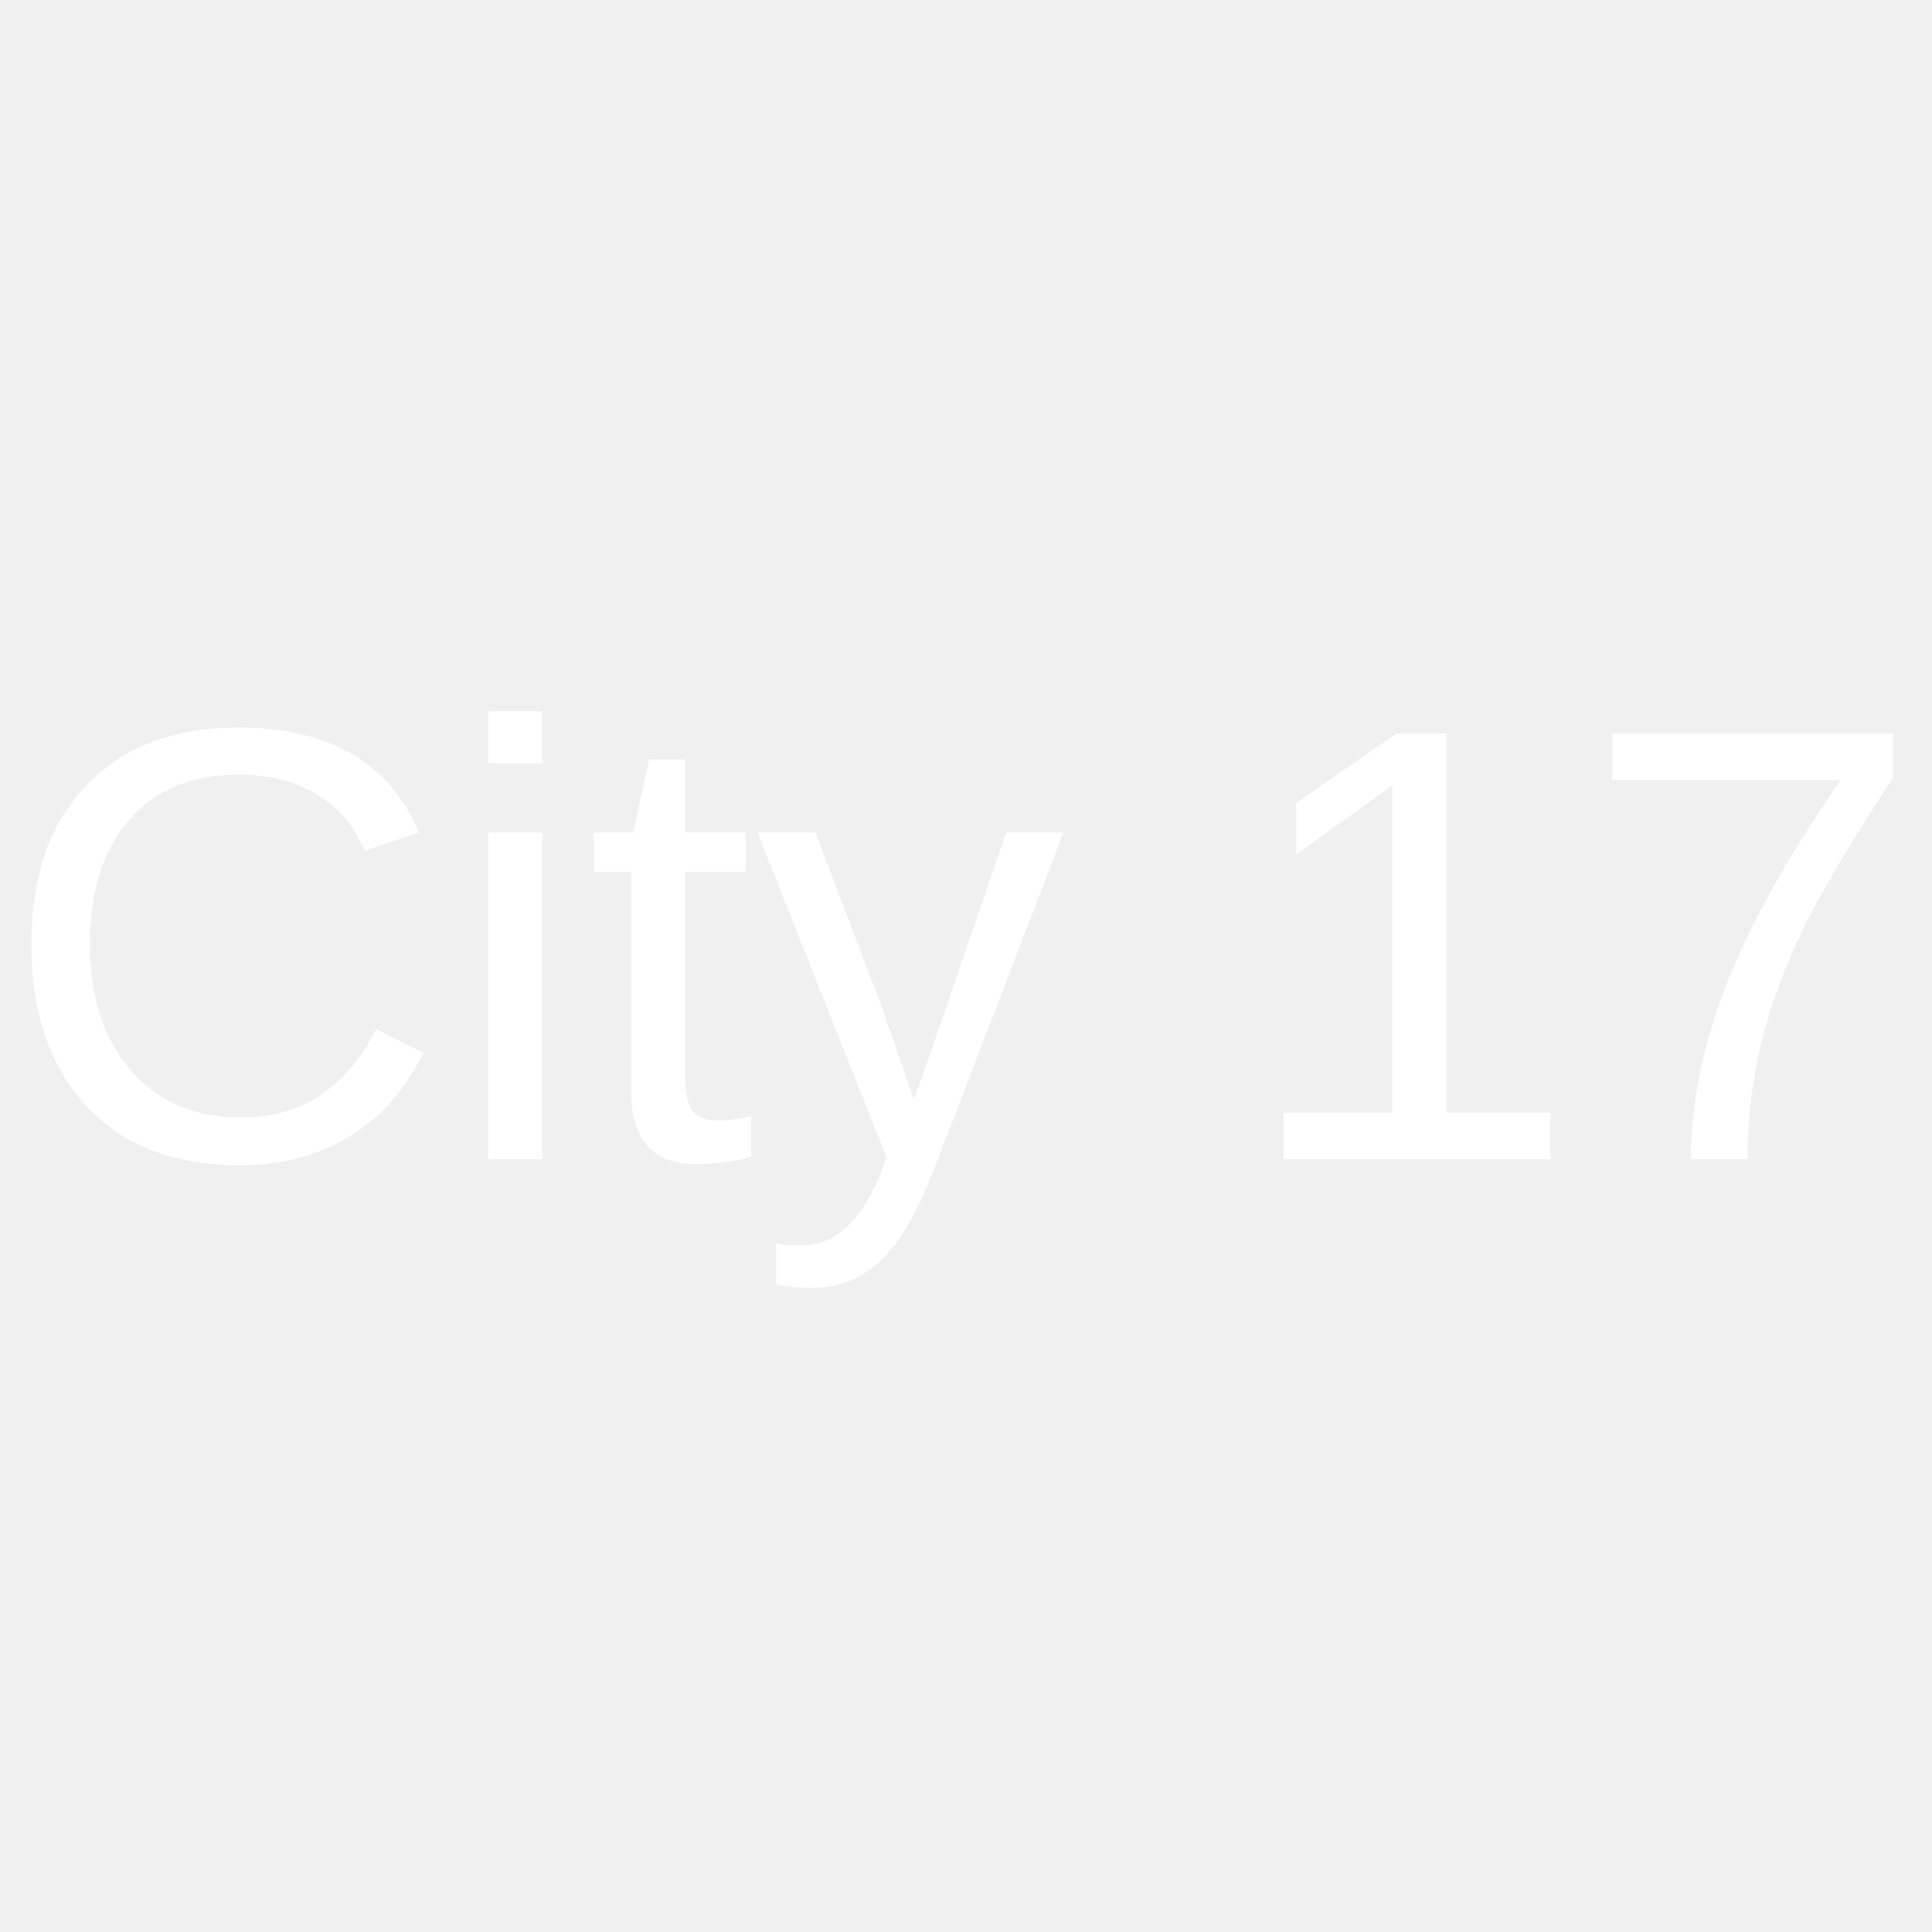
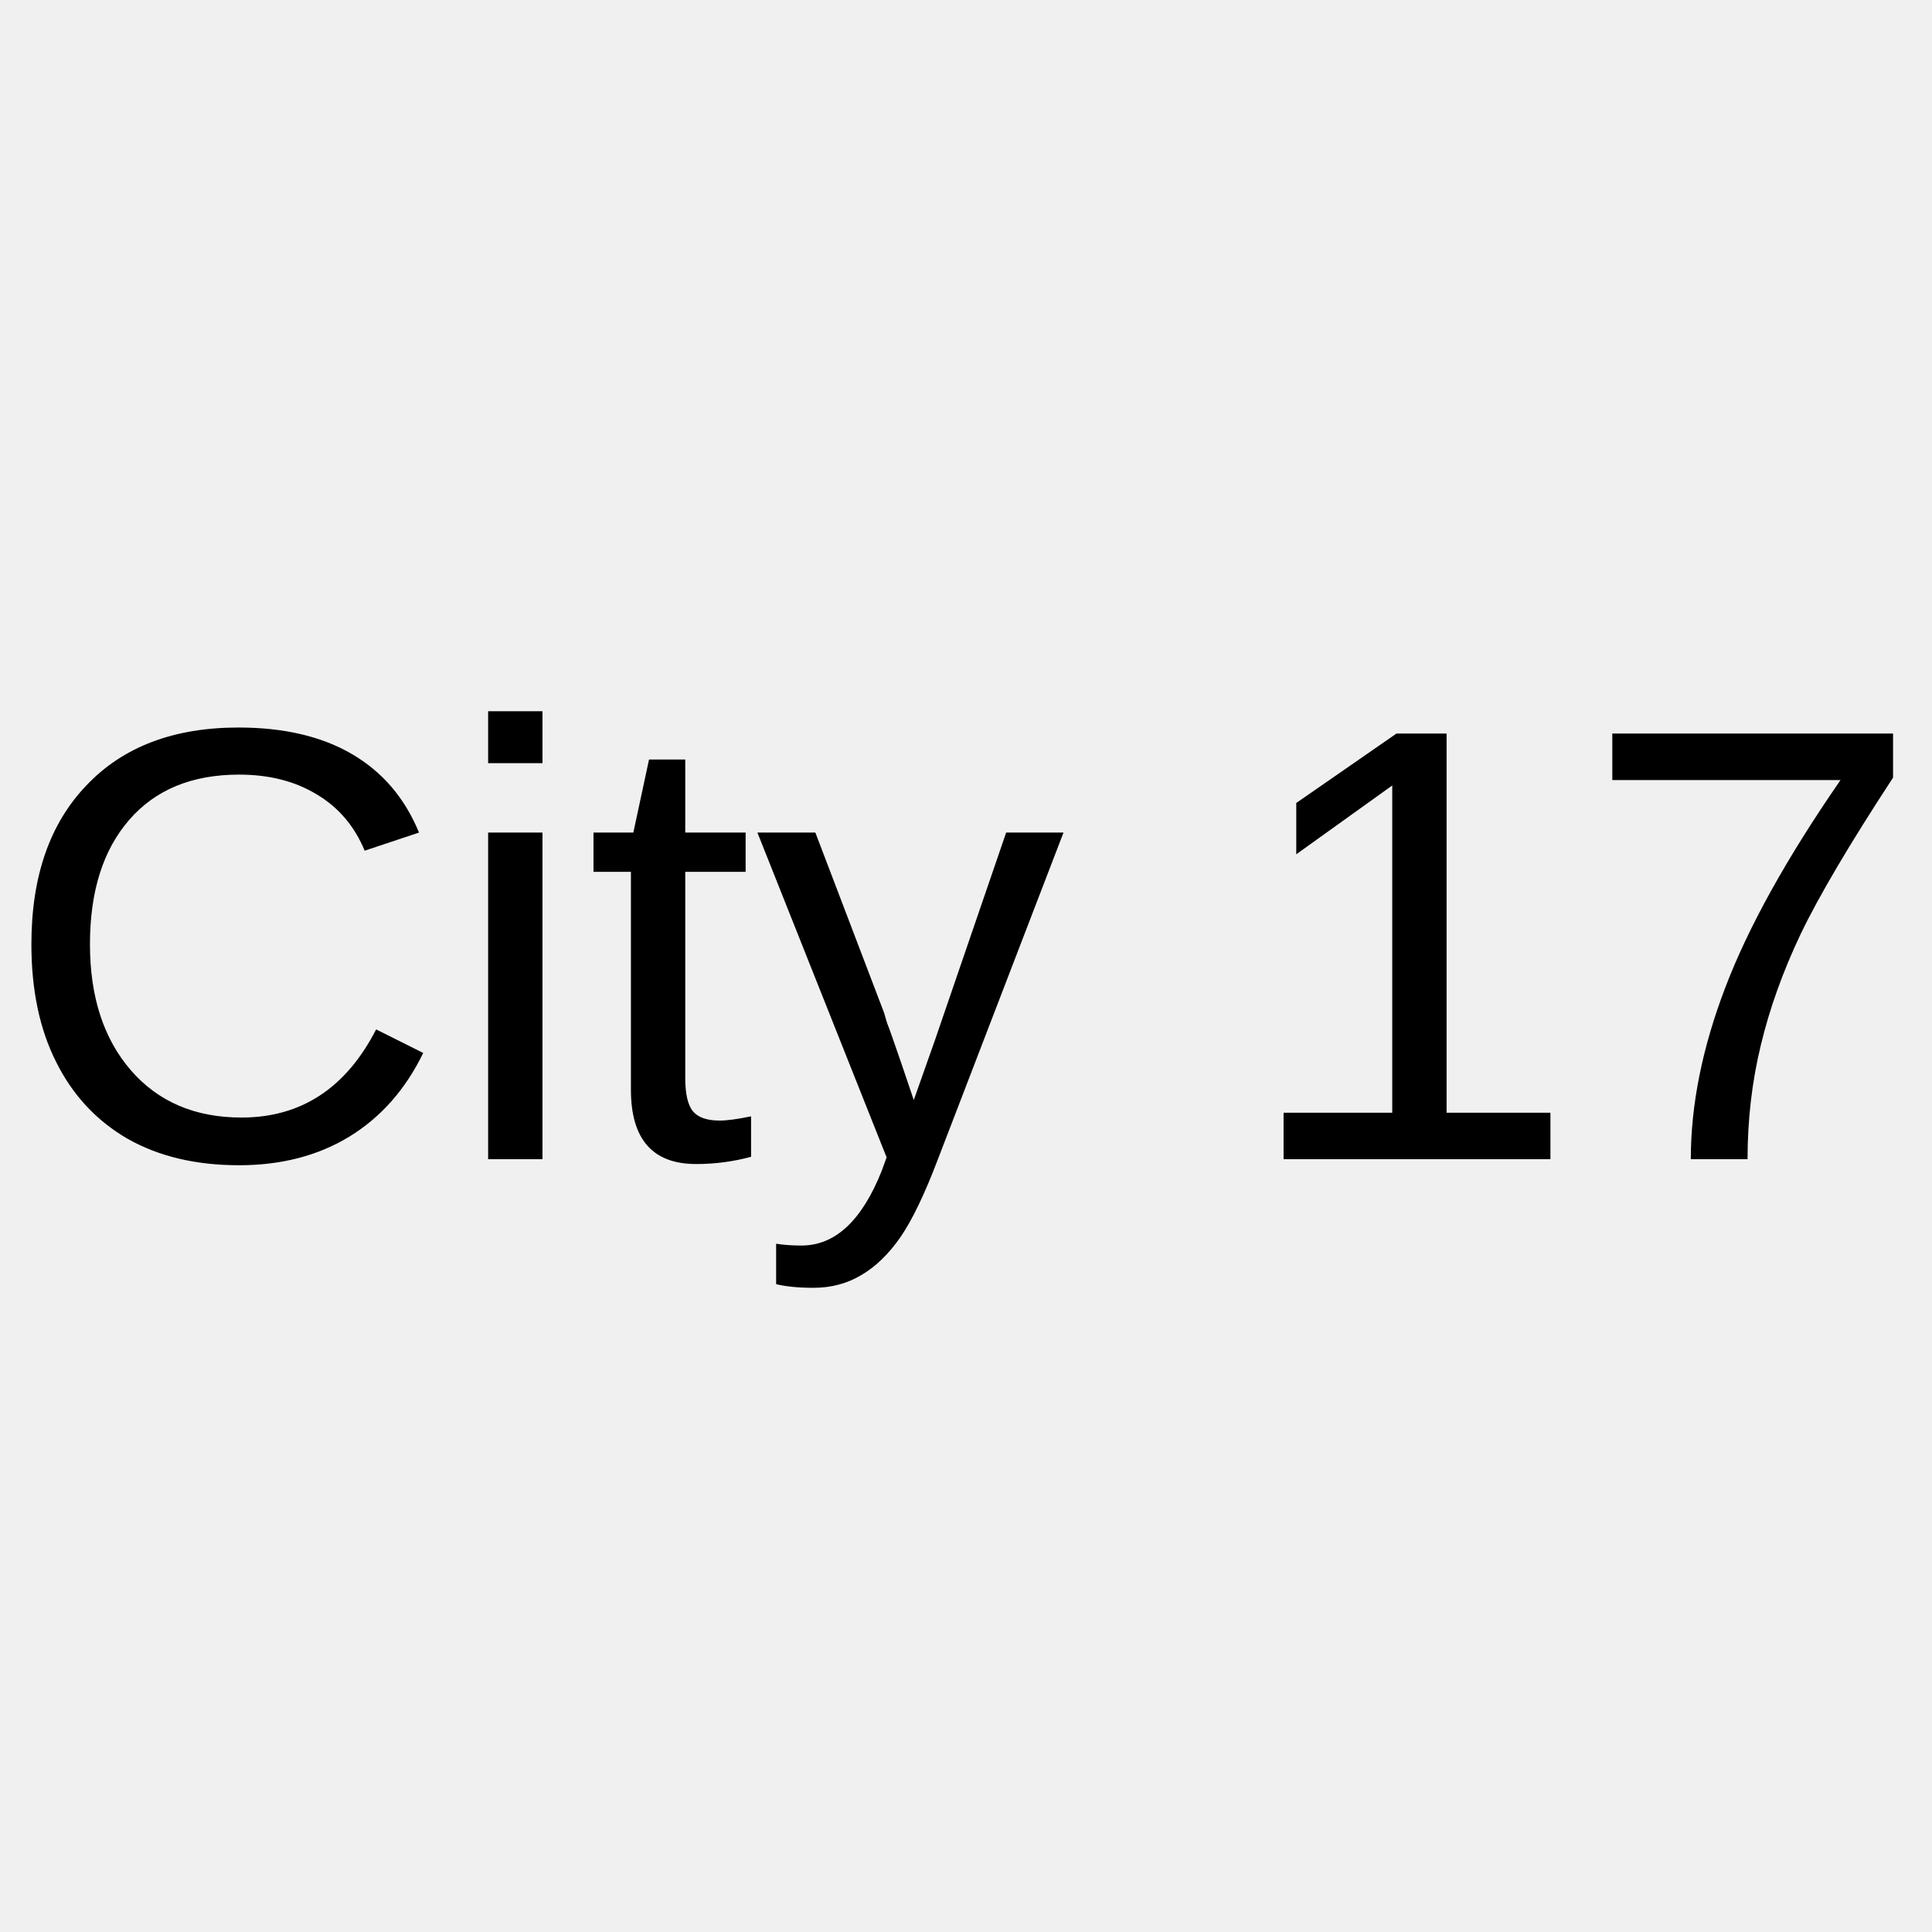
<svg xmlns="http://www.w3.org/2000/svg" width="500" height="500" viewBox="0 0 50 50" fill="none">
-   <text x="0" y="30" font-family="Arial" font-size="16" fill="white" stroke="black" stroke-width="0">
+   <text x="0" y="30" font-family="Arial" font-size="16" fill="black" stroke="black" stroke-width="0">
    City 17
  </text>
</svg>
